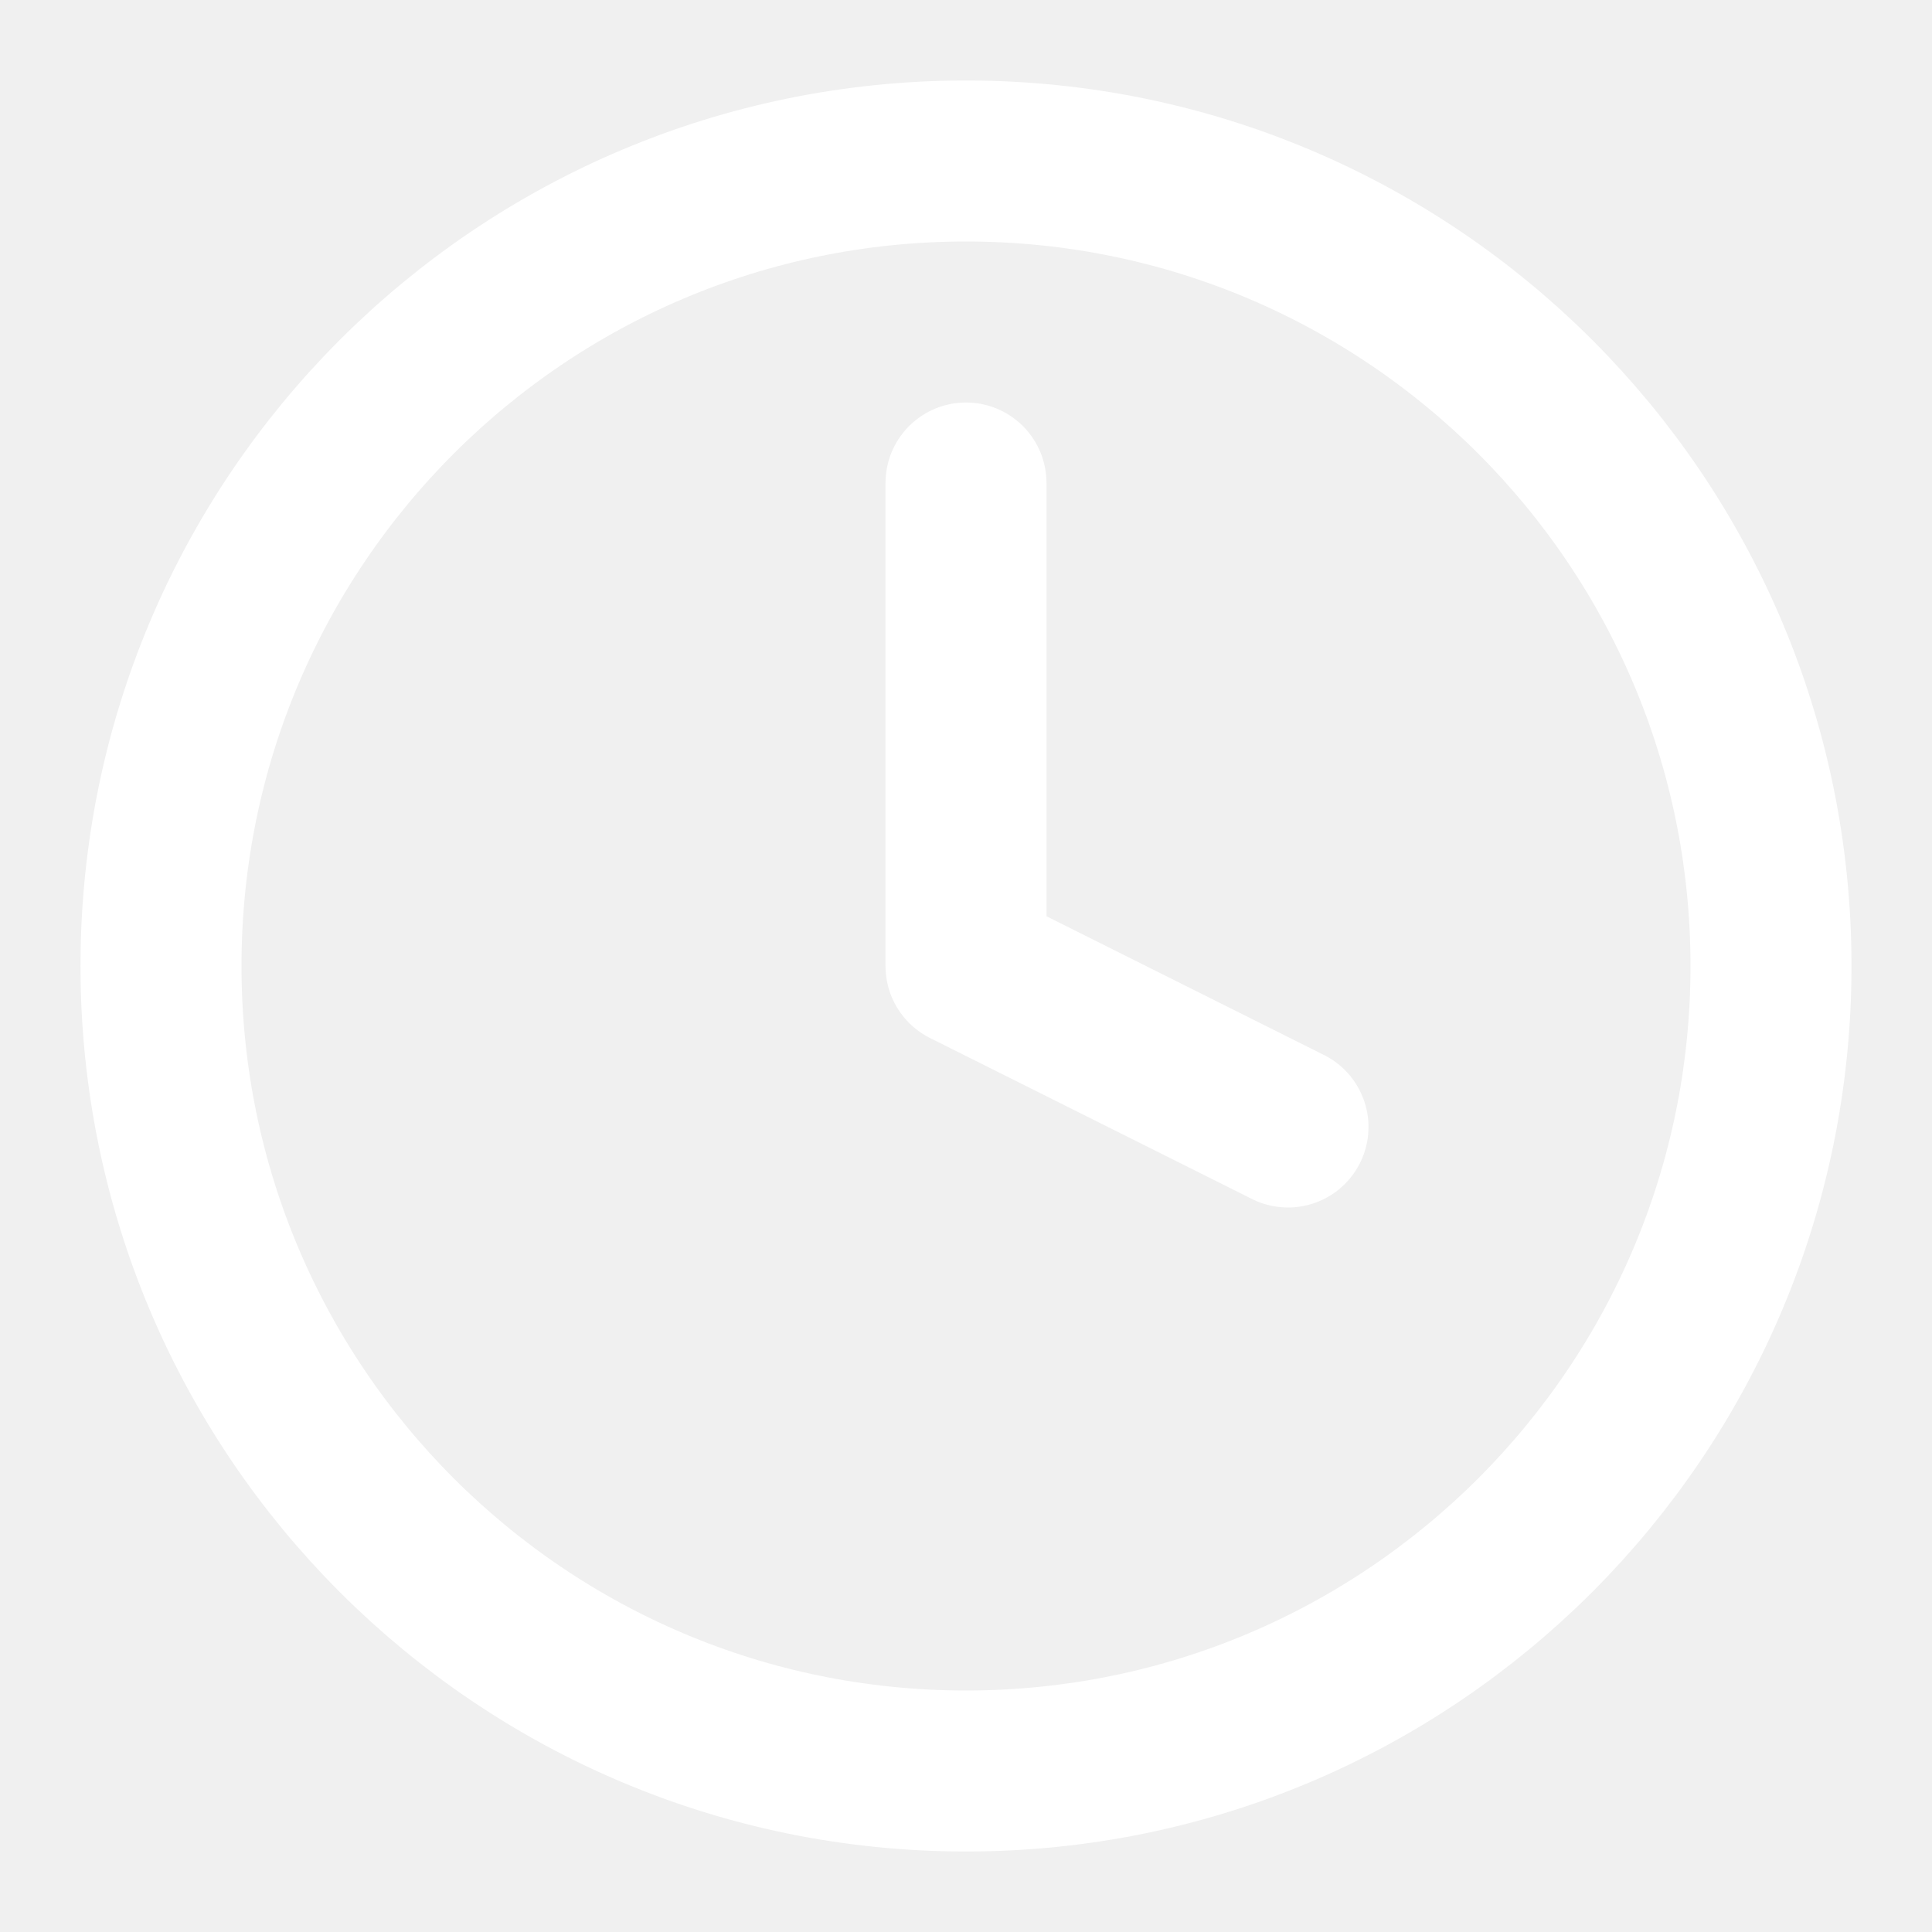
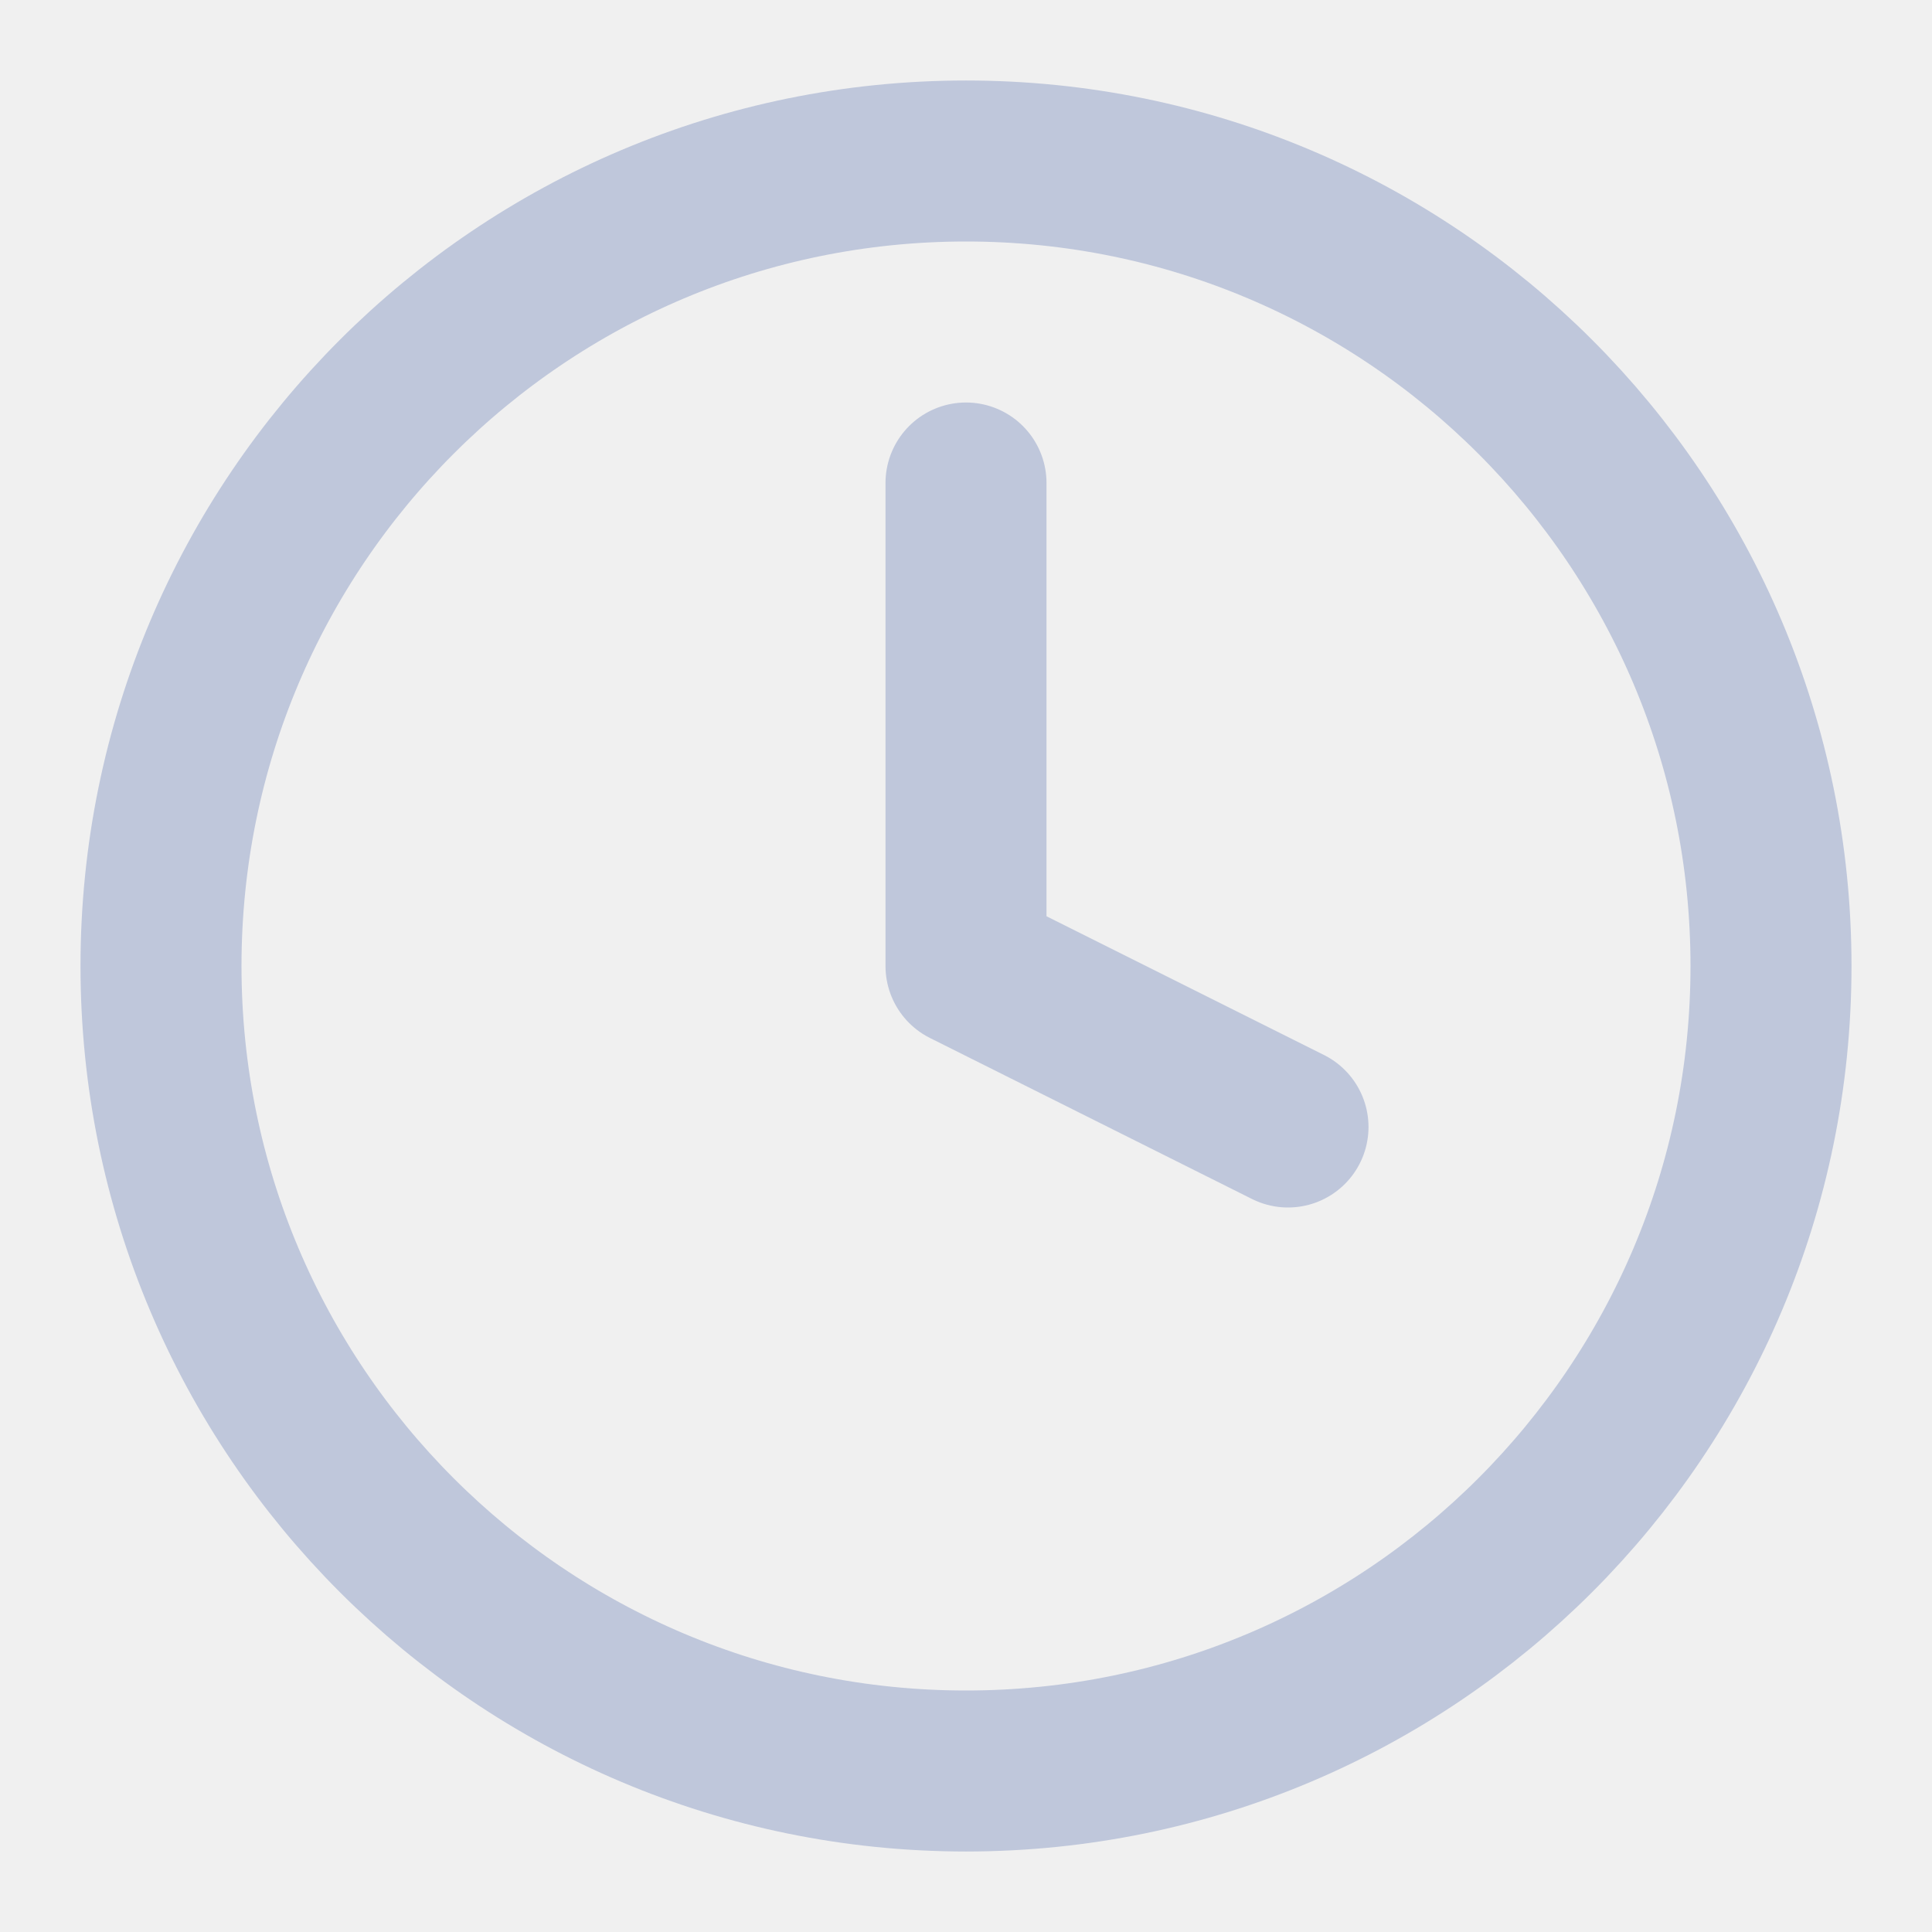
<svg xmlns="http://www.w3.org/2000/svg" width="100%" height="100%" viewBox="0 0 24 24" fill="none">
-   <path d="M12 6V12L16 14M22 12C22 17.523 17.523 22 12 22C6.477 22 2 17.523 2 12C2 6.477 6.477 2 12 2C17.523 2 22 6.477 22 12Z" stroke="#ffffff" stroke-width="2" stroke-linecap="round" stroke-linejoin="round" />
+   <path d="M12 6V12L16 14M22 12C22 17.523 17.523 22 12 22C6.477 22 2 17.523 2 12C2 6.477 6.477 2 12 2C17.523 2 22 6.477 22 12Z" stroke="#BFC7DB" stroke-width="2" stroke-linecap="round" stroke-linejoin="round" />
</svg>
